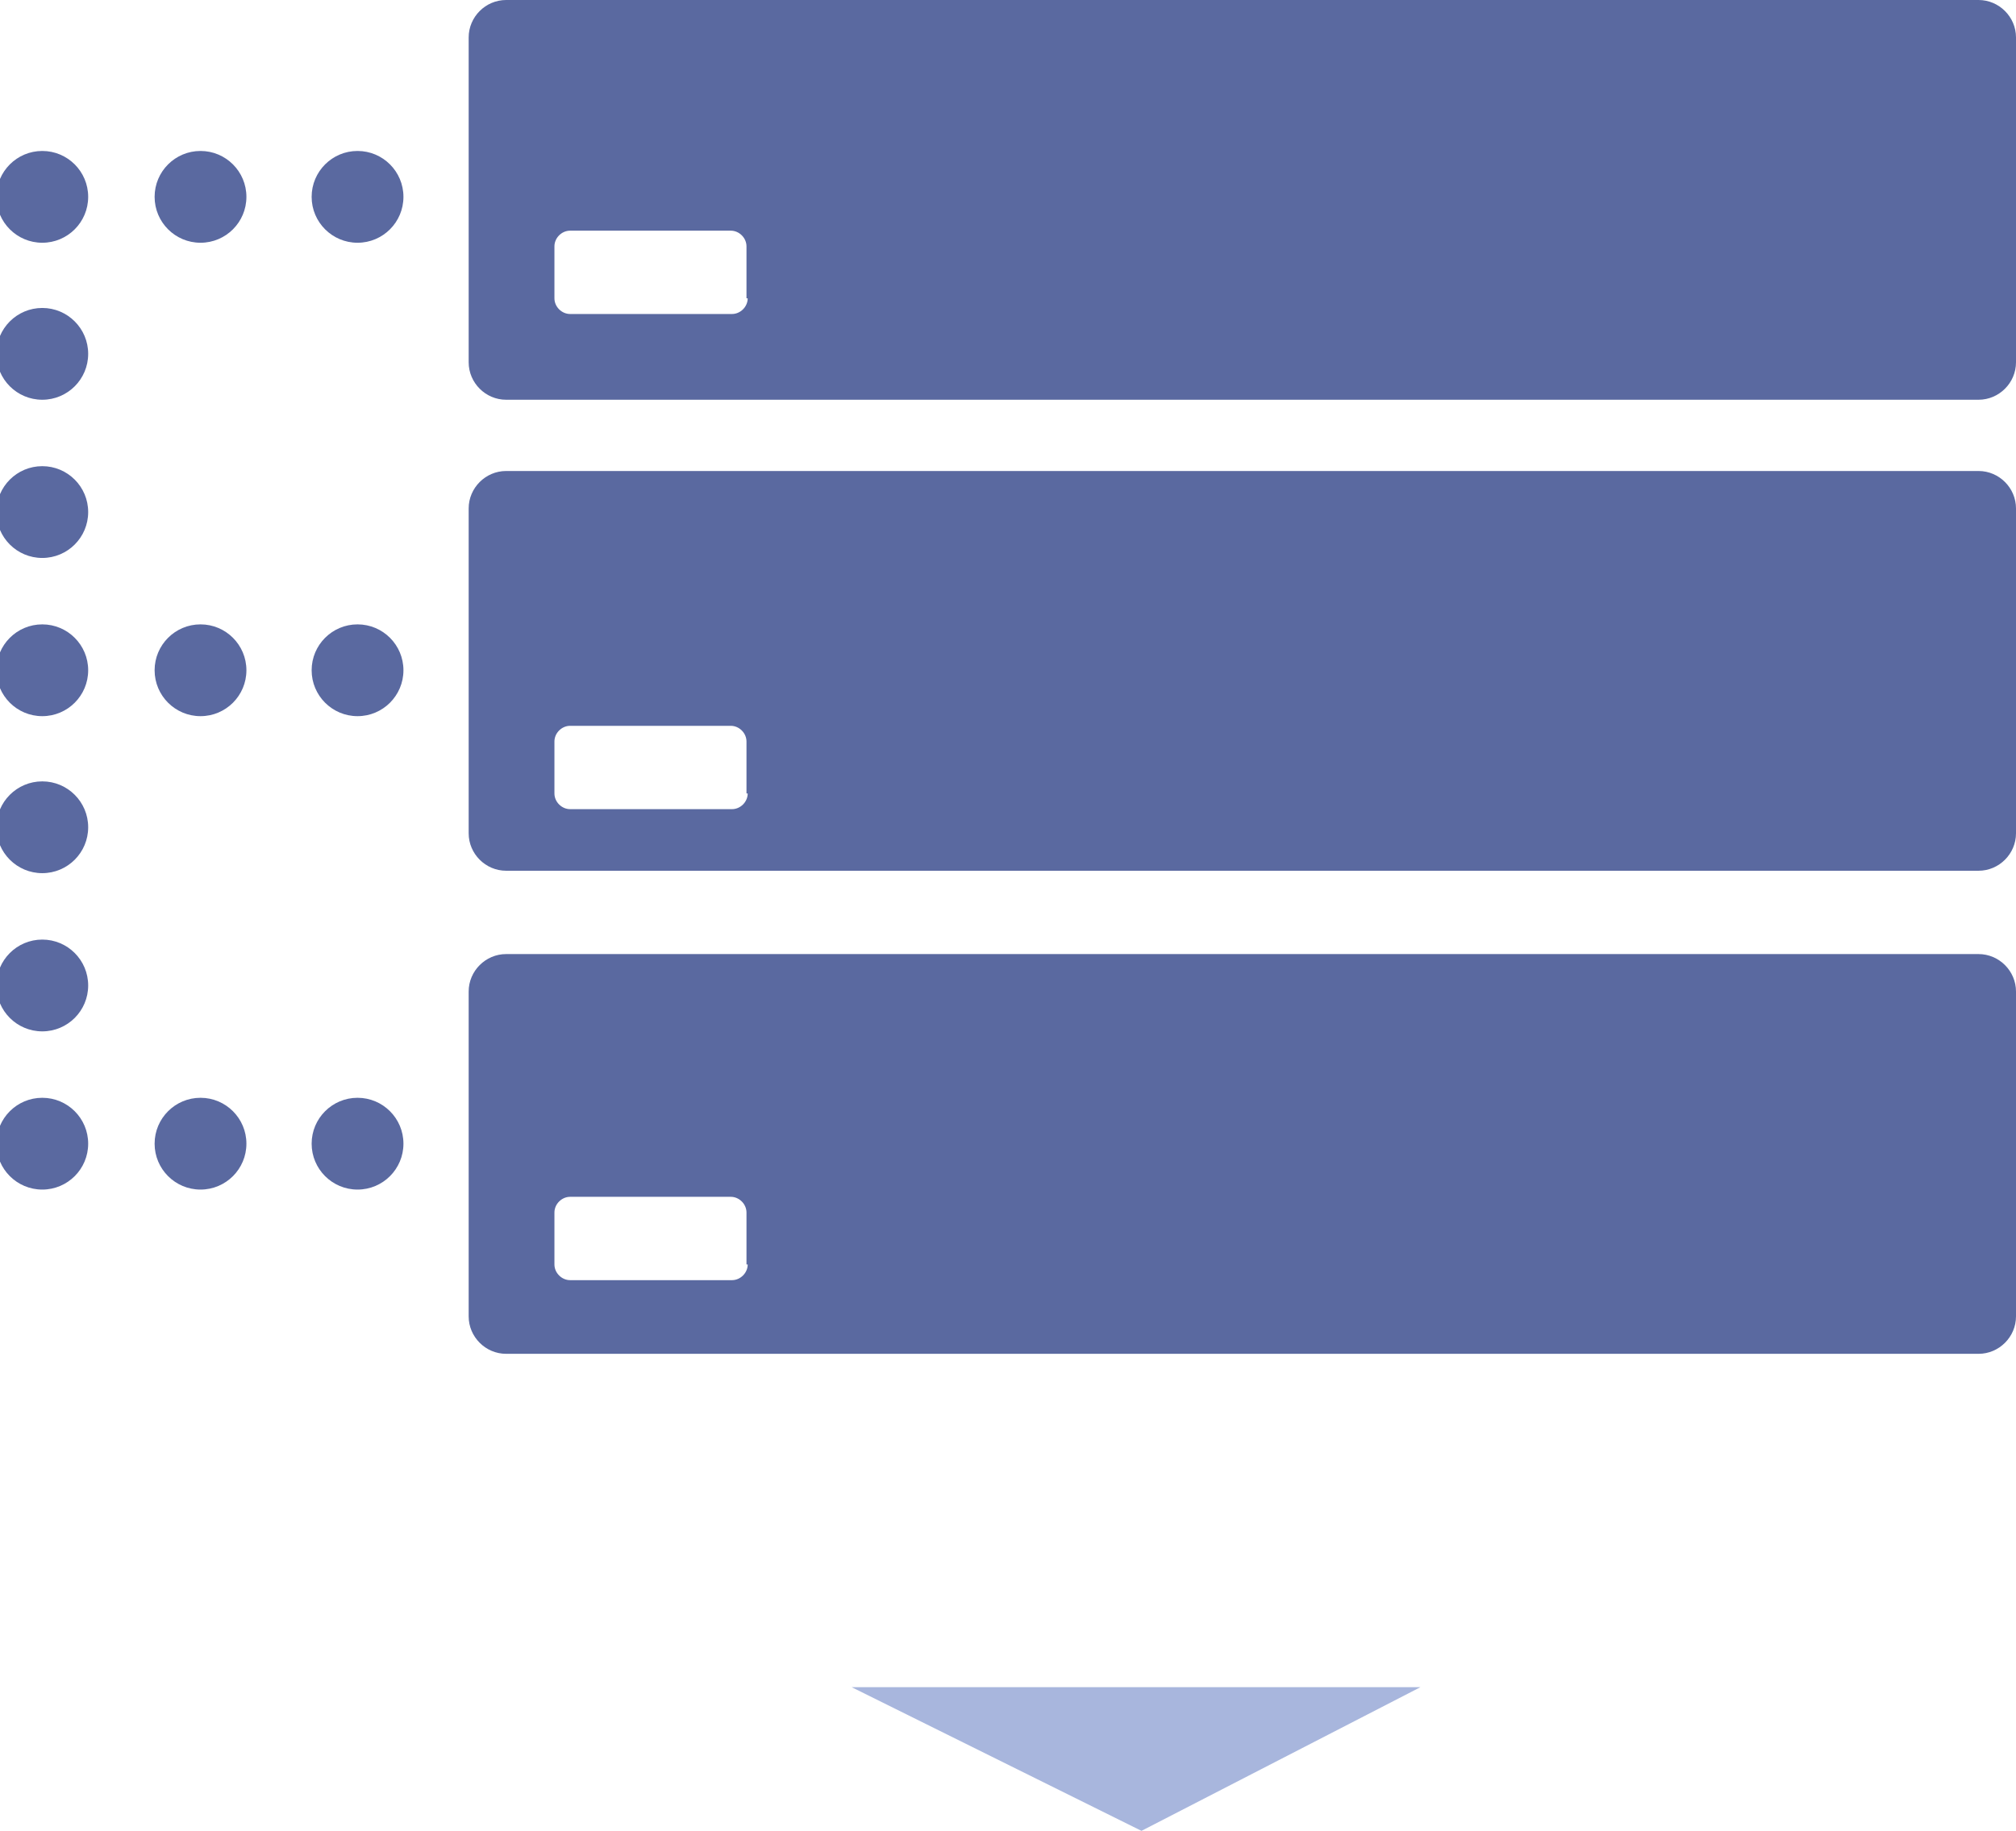
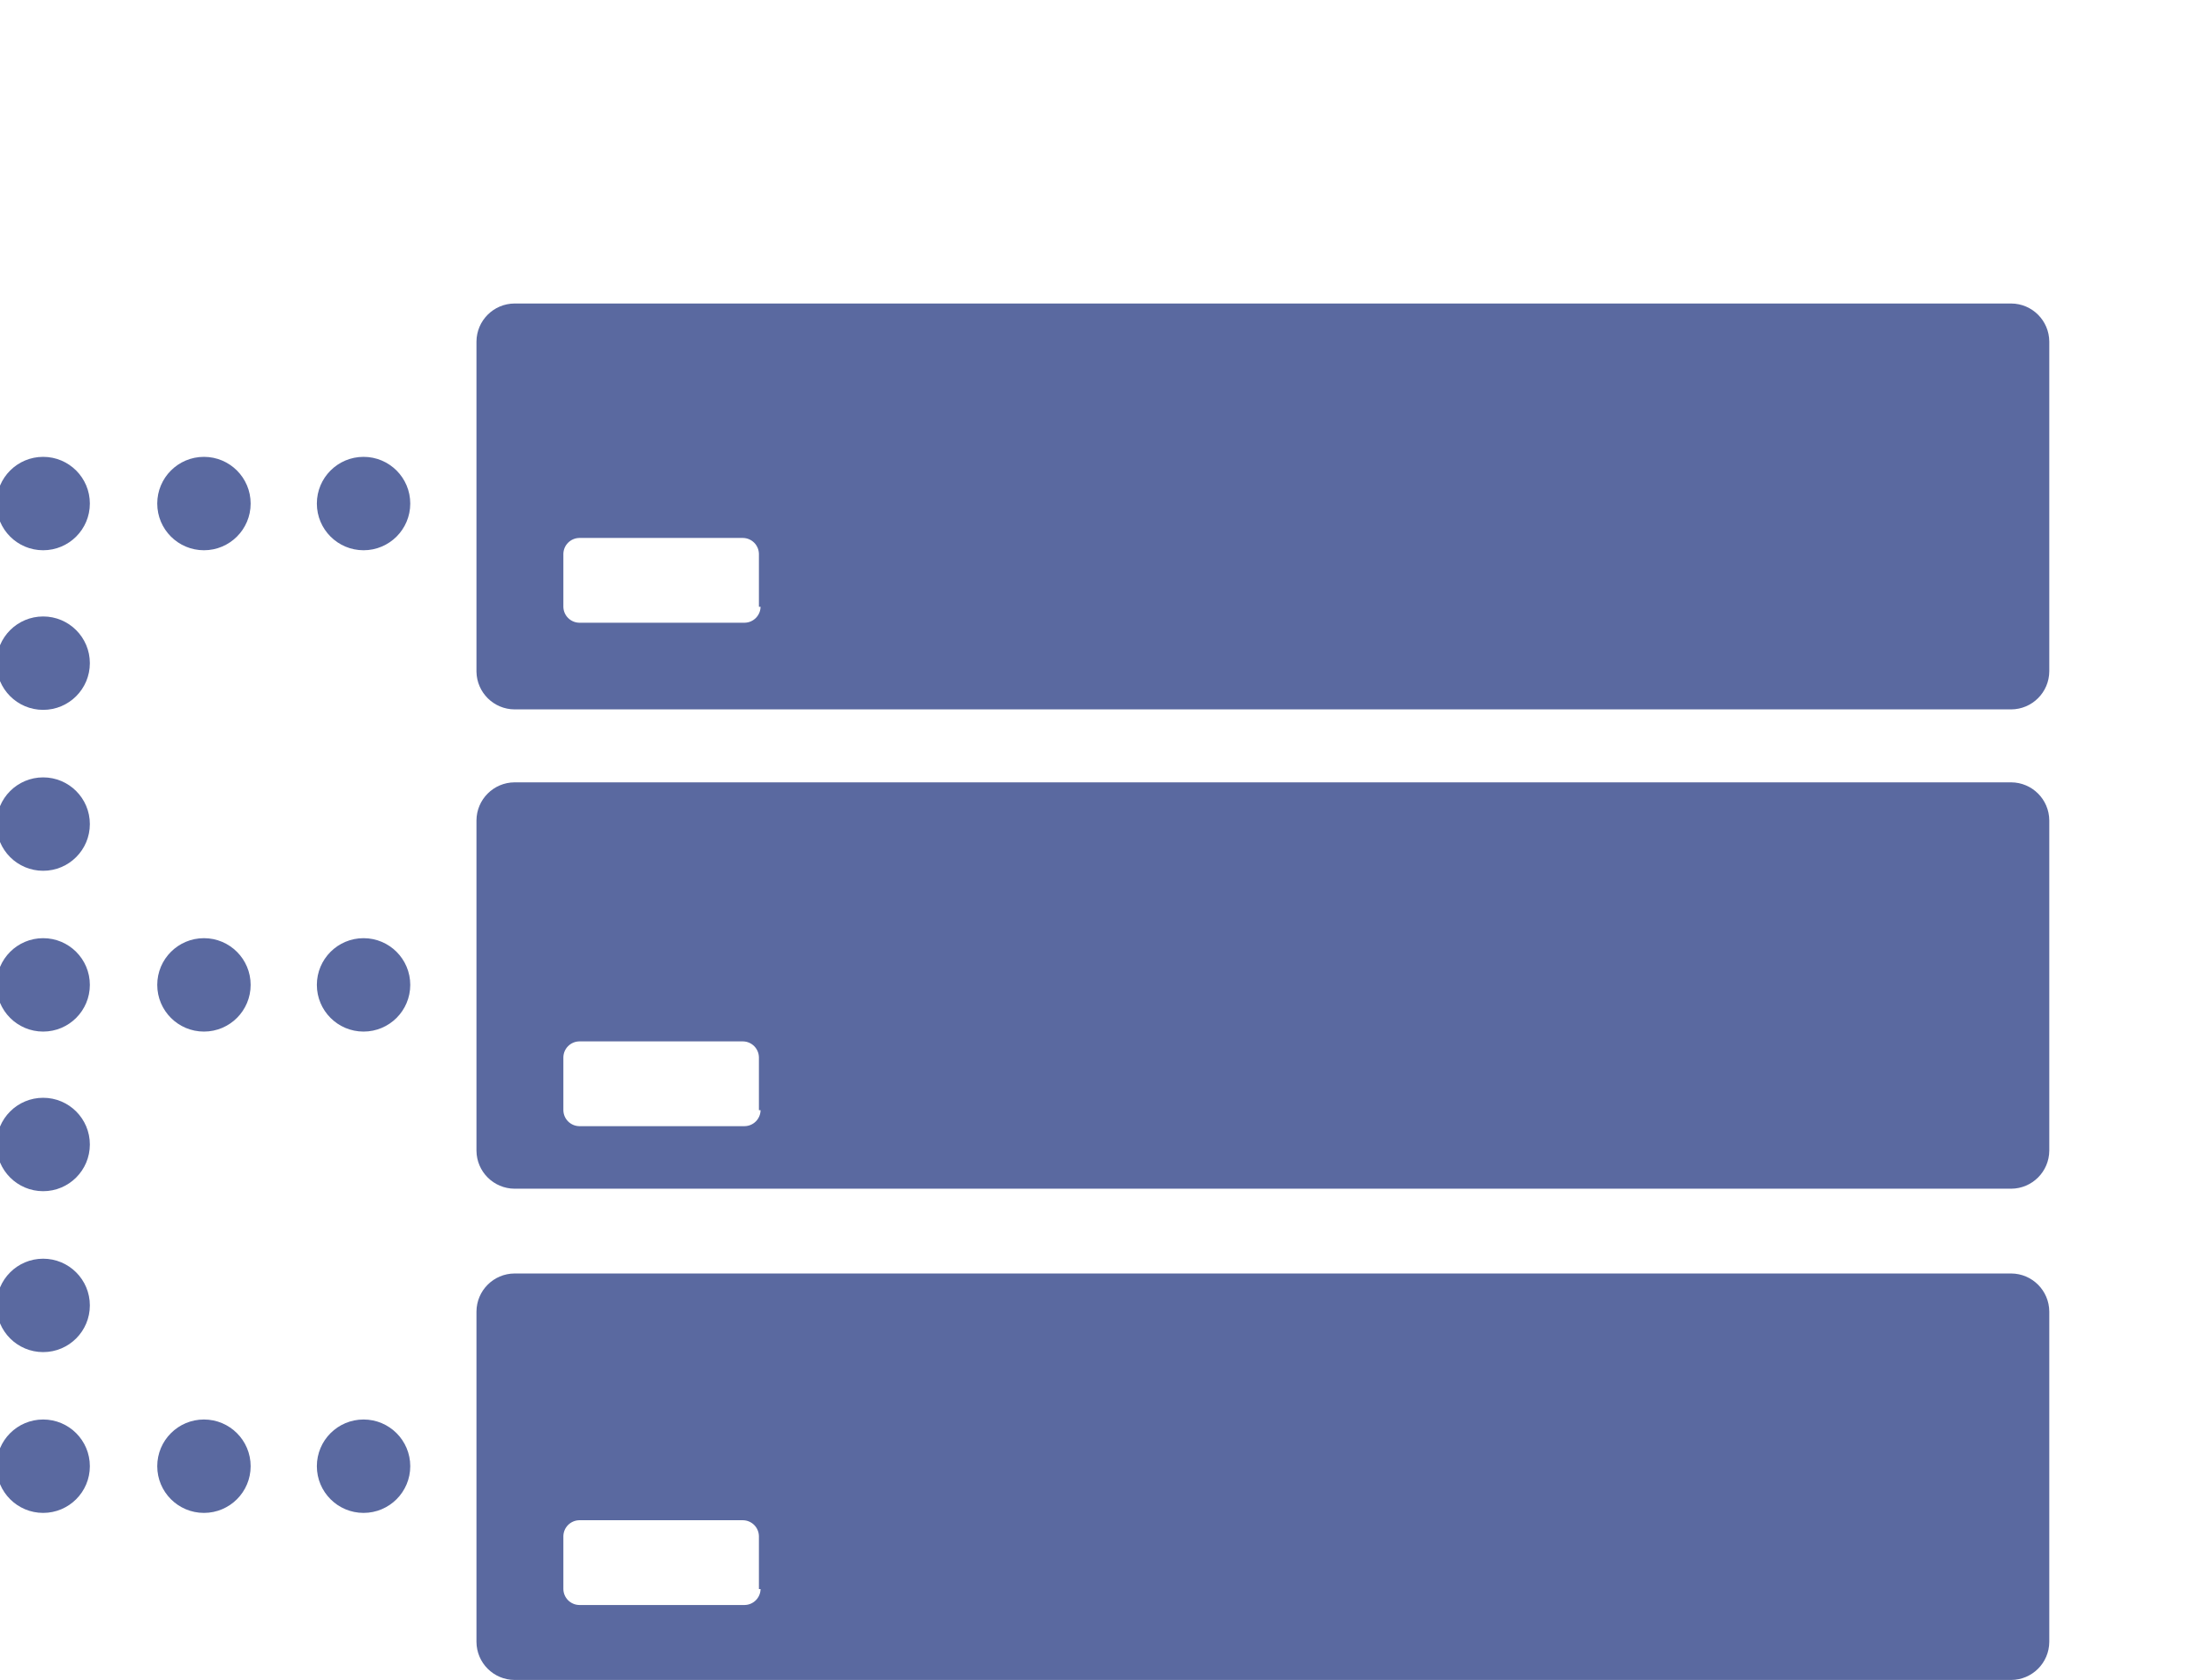
- <svg xmlns="http://www.w3.org/2000/svg" version="1.1" id="Layer_1" x="0px" y="0px" width="166.9px" height="151.6px" viewBox="0 0 166.9 151.6" style="enable-background:new 0 0 166.9 151.6;" xml:space="preserve">
-   <style type="text/css">
- 	.st0{fill:#5A69A0;}
- 	.st1{fill:#A8B6DD;}
- </style>
-   <g>
-     <g>
-       <circle class="st0" cx="29.6" cy="16.3" r="3.8" />
-       <circle class="st0" cx="16.6" cy="16.3" r="3.8" />
-       <circle class="st0" cx="3.5" cy="16.3" r="3.8" />
-       <circle class="st0" cx="29.6" cy="55.5" r="3.8" />
-       <circle class="st0" cx="16.6" cy="55.5" r="3.8" />
-       <circle class="st0" cx="3.5" cy="55.5" r="3.8" />
-       <circle class="st0" cx="29.6" cy="94.7" r="3.8" />
-       <circle class="st0" cx="16.6" cy="94.7" r="3.8" />
-       <circle class="st0" cx="3.5" cy="94.7" r="3.8" />
-       <circle class="st0" cx="3.5" cy="29.3" r="3.8" />
-       <circle class="st0" cx="3.5" cy="68.5" r="3.8" />
-       <circle class="st0" cx="3.5" cy="42.4" r="3.8" />
-       <circle class="st0" cx="3.5" cy="81.6" r="3.8" />
-       <g>
-         <g>
-           <path class="st0" d="M166.9,3.1c0-1.7-1.4-3.1-3.1-3.1H41.9c-1.7,0-3.1,1.4-3.1,3.1v26.9c0,1.7,1.4,3.1,3.1,3.1h121.9      c1.7,0,3.1-1.4,3.1-3.1V3.1z M61.9,24.7c0,0.7-0.6,1.3-1.3,1.3H47.2c-0.7,0-1.3-0.6-1.3-1.3v-4.3c0-0.7,0.6-1.3,1.3-1.3h13.3      c0.7,0,1.3,0.6,1.3,1.3V24.7z" />
-           <path class="st0" d="M166.9,42.1c0-1.7-1.4-3.1-3.1-3.1H41.9c-1.7,0-3.1,1.4-3.1,3.1v26.9c0,1.7,1.4,3.1,3.1,3.1h121.9      c1.7,0,3.1-1.4,3.1-3.1V42.1z M61.9,65.7c0,0.7-0.6,1.3-1.3,1.3H47.2c-0.7,0-1.3-0.6-1.3-1.3v-4.3c0-0.7,0.6-1.3,1.3-1.3h13.3      c0.7,0,1.3,0.6,1.3,1.3V65.7z" />
-           <path class="st0" d="M166.9,82.1c0-1.7-1.4-3.1-3.1-3.1H41.9c-1.7,0-3.1,1.4-3.1,3.1v26.9c0,1.7,1.4,3.1,3.1,3.1h121.9      c1.7,0,3.1-1.4,3.1-3.1V82.1z M61.9,104.7c0,0.7-0.6,1.3-1.3,1.3H47.2c-0.7,0-1.3-0.6-1.3-1.3v-4.3c0-0.7,0.6-1.3,1.3-1.3h13.3      c0.7,0,1.3,0.6,1.3,1.3V104.7z" />
-         </g>
-       </g>
-     </g>
-   </g>
-   <polygon class="st1" points="117.6,139.7 94.5,151.6 70.5,139.7 " />
+ <svg xmlns="http://www.w3.org/2000/svg" id="Layer_1" data-name="Layer 1" viewBox="0 0 186.67 142.08">
+   <defs>
+     <style>.cls-1{fill:#5a69a0;}</style>
+   </defs>
+   <circle class="cls-1" cx="30.75" cy="42.59" r="3.95" />
+   <circle class="cls-1" cx="17.25" cy="42.59" r="3.95" />
+   <circle class="cls-1" cx="3.65" cy="42.59" r="3.95" />
+   <circle class="cls-1" cx="30.75" cy="83.3" r="3.95" />
+   <circle class="cls-1" cx="17.25" cy="83.3" r="3.95" />
+   <circle class="cls-1" cx="3.65" cy="83.3" r="3.95" />
+   <circle class="cls-1" cx="30.75" cy="124.01" r="3.95" />
+   <circle class="cls-1" cx="17.25" cy="124.01" r="3.95" />
+   <circle class="cls-1" cx="3.65" cy="124.01" r="3.95" />
+   <circle class="cls-1" cx="3.65" cy="56.09" r="3.95" />
+   <circle class="cls-1" cx="3.65" cy="96.8" r="3.95" />
+   <circle class="cls-1" cx="3.65" cy="69.7" r="3.95" />
+   <circle class="cls-1" cx="3.65" cy="110.41" r="3.95" />
+   <path class="cls-1" d="M173.33,28.89a3.24,3.24,0,0,0-3.22-3.22H43.52a3.24,3.24,0,0,0-3.22,3.22V56.82A3.24,3.24,0,0,0,43.52,60H170.11a3.24,3.24,0,0,0,3.22-3.22V28.89h0Zm-109,22.43a1.37,1.37,0,0,1-1.35,1.35H49a1.37,1.37,0,0,1-1.35-1.35V46.85A1.37,1.37,0,0,1,49,45.5H62.84a1.37,1.37,0,0,1,1.35,1.35v4.47h0.1Z" />
+   <path class="cls-1" d="M173.33,69.39a3.24,3.24,0,0,0-3.22-3.22H43.52a3.24,3.24,0,0,0-3.22,3.22V97.32a3.24,3.24,0,0,0,3.22,3.22H170.11a3.24,3.24,0,0,0,3.22-3.22V69.39h0Zm-109,24.51a1.37,1.37,0,0,1-1.35,1.35H49a1.37,1.37,0,0,1-1.35-1.35V89.43A1.37,1.37,0,0,1,49,88.08H62.84a1.37,1.37,0,0,1,1.35,1.35v4.47h0.1Z" />
+   <path class="cls-1" d="M173.33,110.93a3.24,3.24,0,0,0-3.22-3.22H43.52a3.24,3.24,0,0,0-3.22,3.22v27.94a3.24,3.24,0,0,0,3.22,3.22H170.11a3.24,3.24,0,0,0,3.22-3.22V110.93h0Zm-109,23.47a1.37,1.37,0,0,1-1.35,1.35H49a1.37,1.37,0,0,1-1.35-1.35v-4.47A1.37,1.37,0,0,1,49,128.58H62.84a1.37,1.37,0,0,1,1.35,1.35v4.47h0.1Z" />
</svg>
